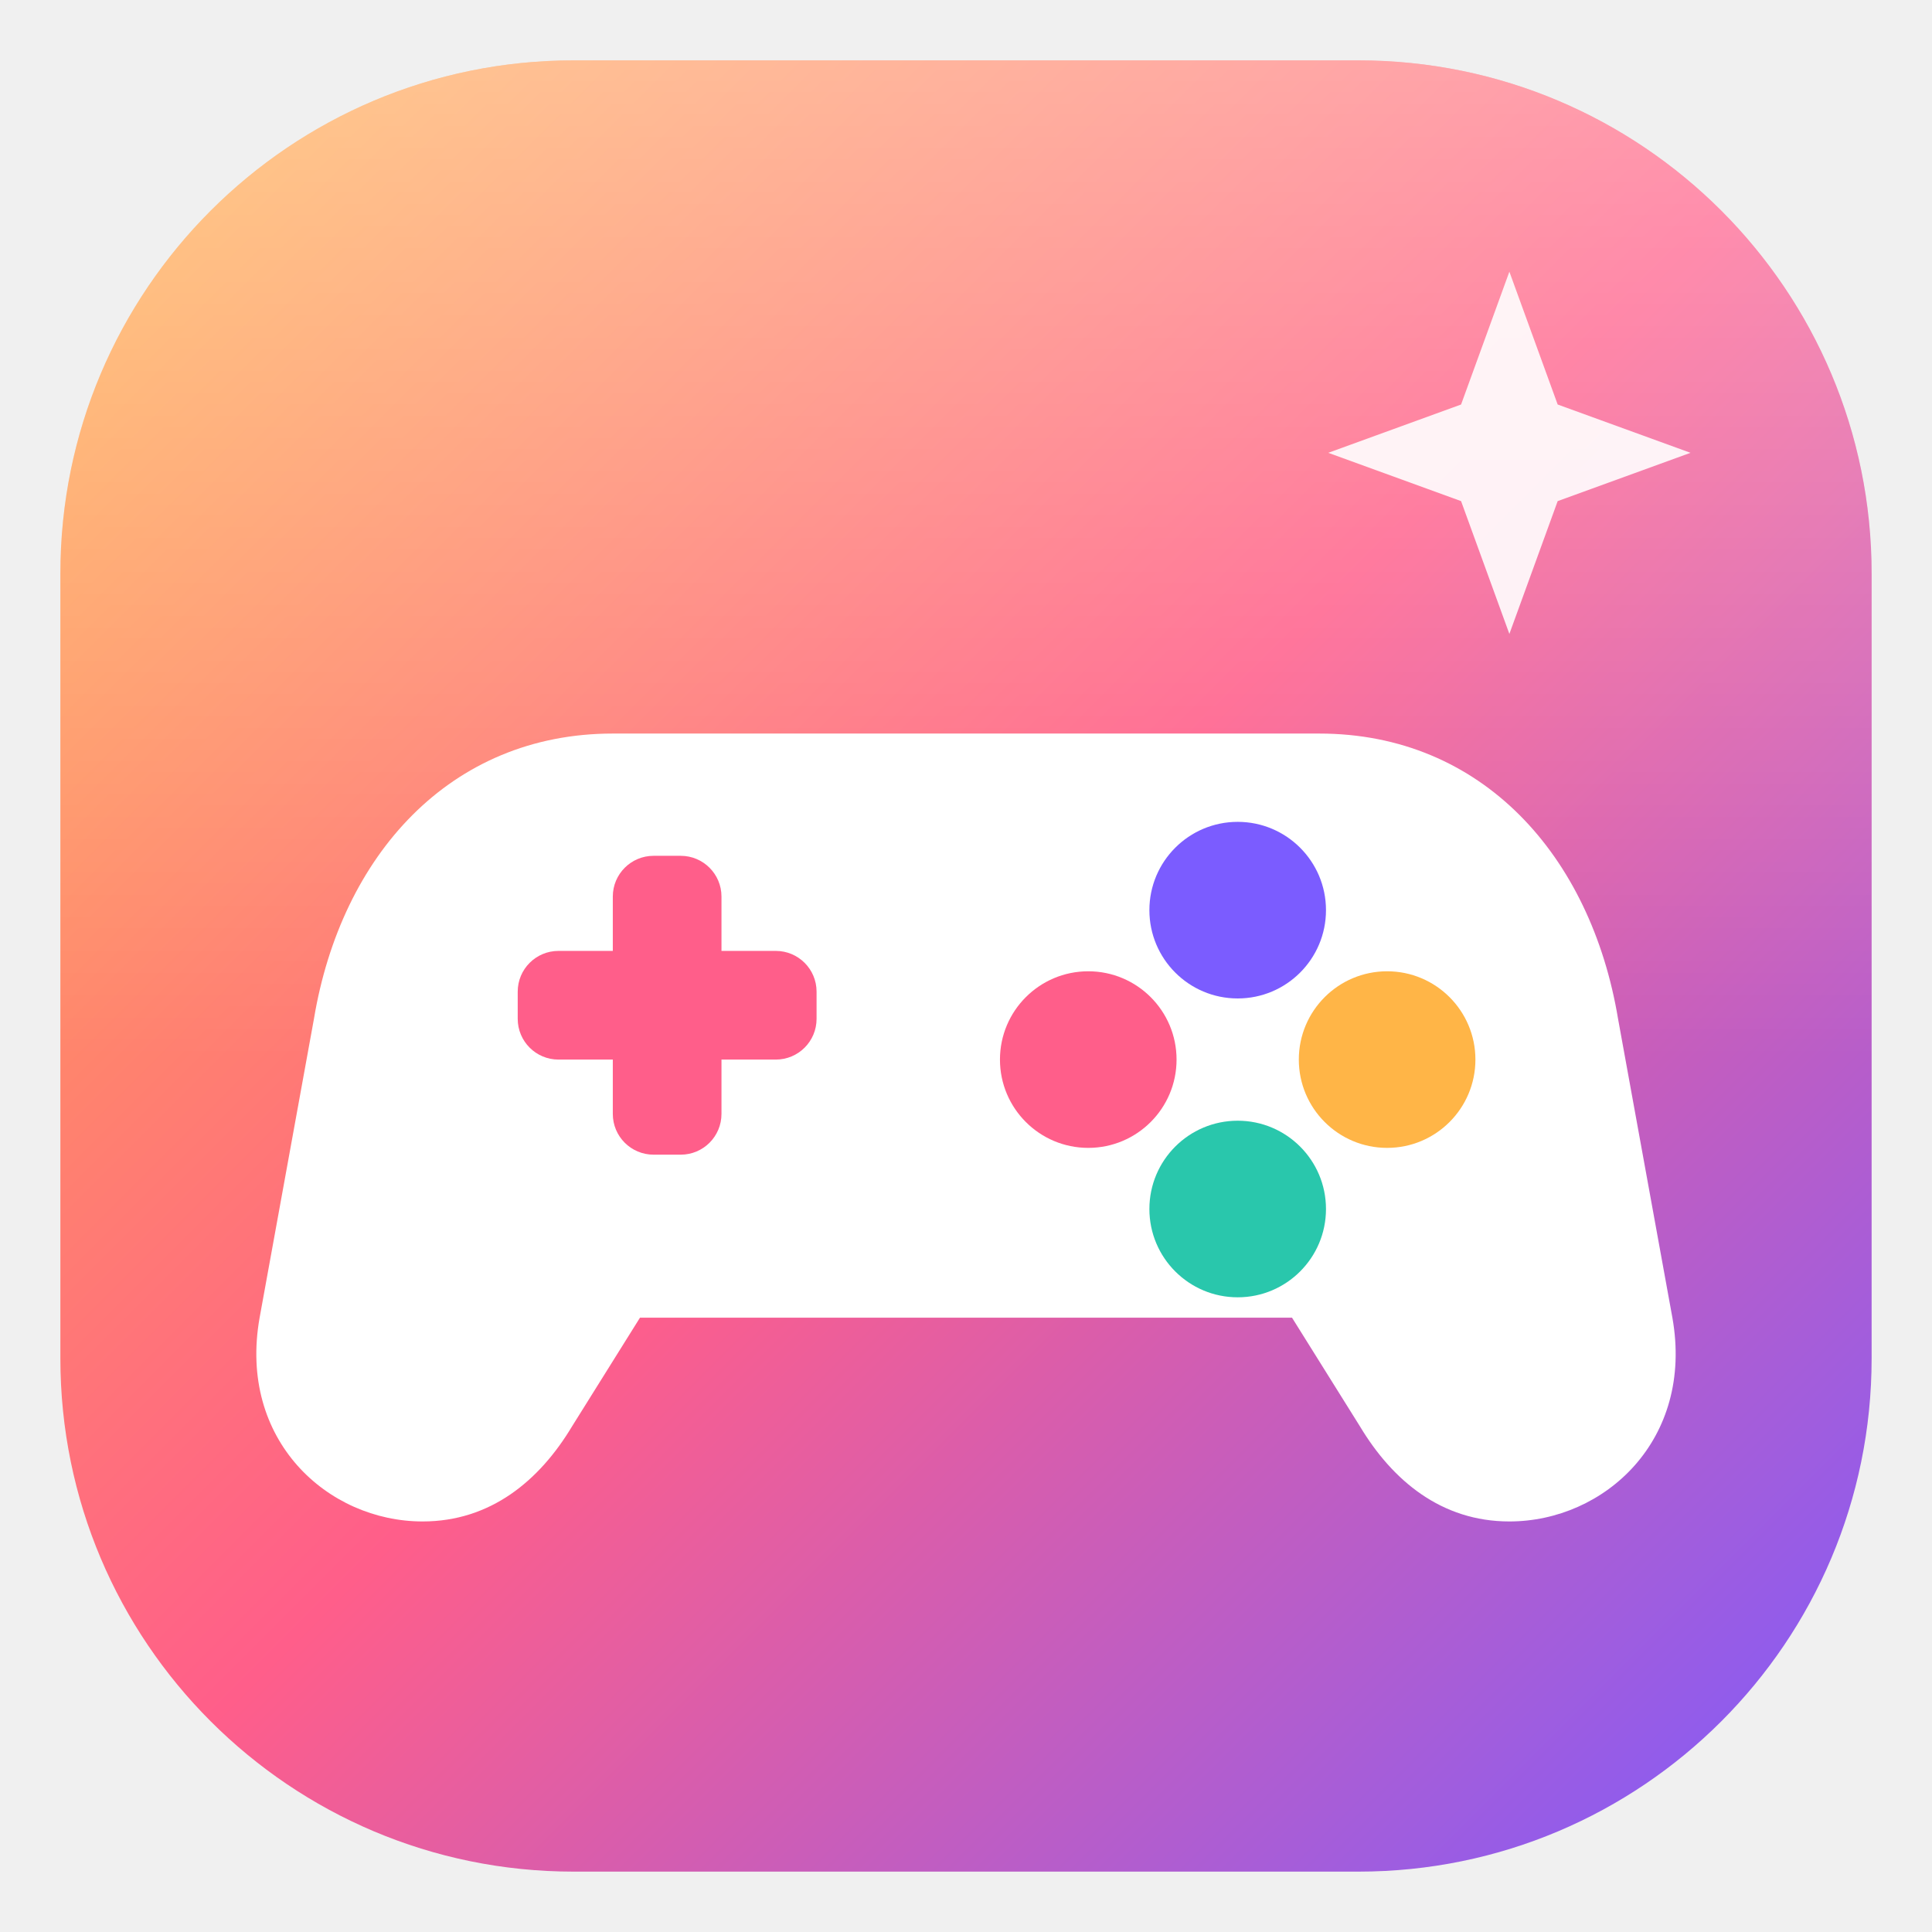
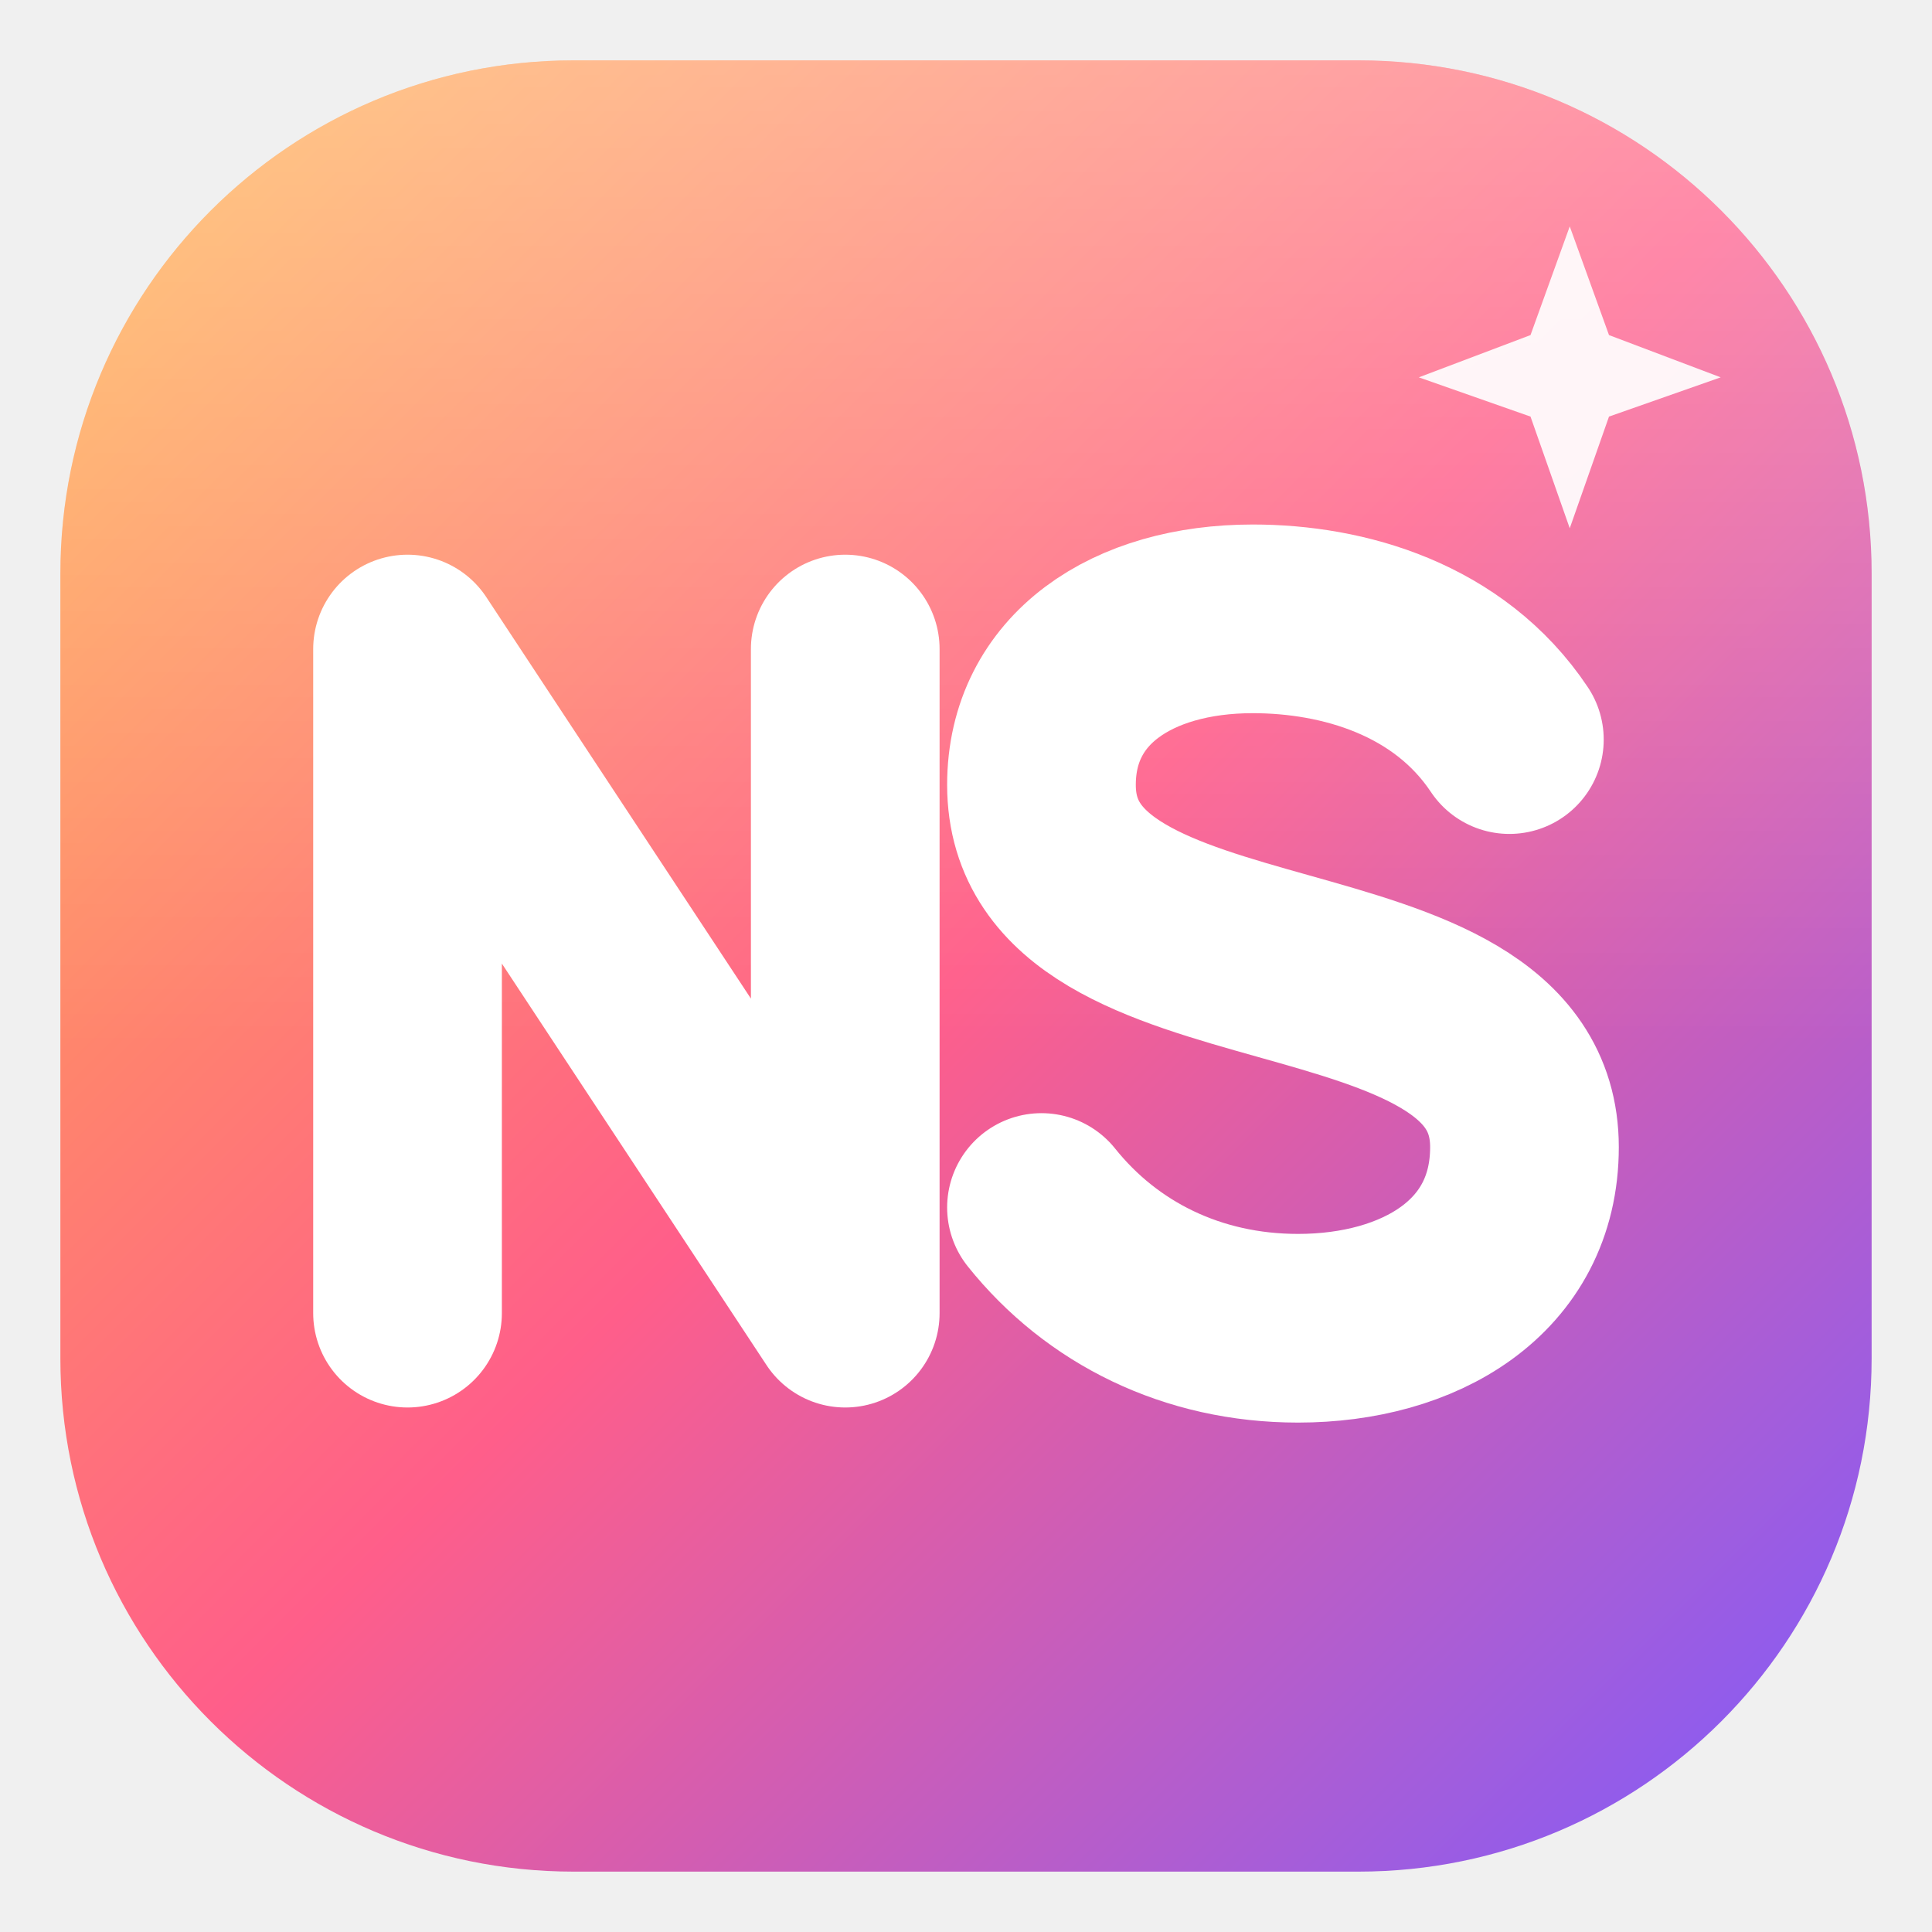
<svg xmlns="http://www.w3.org/2000/svg" viewBox="0 0 128 128" role="img" aria-label="NS Apps">
  <defs>
    <linearGradient id="bg" x1="0" y1="0" x2="1" y2="1">
      <stop offset="0" stop-color="#ffb547" />
      <stop offset="0.5" stop-color="#ff5e8a" />
      <stop offset="1" stop-color="#7b5cff" />
    </linearGradient>
    <linearGradient id="shine" x1="0" y1="0" x2="0" y2="1">
-       <stop offset="0" stop-color="#fff" stop-opacity=".35" />
+       <stop offset="0" stop-color="#fff" stop-opacity=".32" />
      <stop offset=".55" stop-color="#fff" stop-opacity="0" />
    </linearGradient>
  </defs>
  <rect x="4" y="4" width="120" height="120" rx="34" fill="url(#bg)" />
  <rect x="4" y="4" width="120" height="120" rx="34" fill="url(#shine)" />
-   <g transform="translate(6.4 9) scale(.9)">
-     <path d="M38 44h52c12 0 20 9 22 21l4 22c1.6 9-5 15-12 15-5 0-8.6-3-11-7l-5-8H40l-5 8c-2.4 4-6 7-11 7-7 0-13.6-6-12-15l4-22c2-12 10-21 22-21z" fill="#fff" />
-     <rect x="31" y="60" width="22" height="8" rx="3" fill="#ff5e8a" />
-     <rect x="38" y="53" width="8" height="22" rx="3" fill="#ff5e8a" />
-     <circle cx="84" cy="57" r="6.5" fill="#7b5cff" />
-     <circle cx="95" cy="68" r="6.5" fill="#ffb547" />
-     <circle cx="73" cy="68" r="6.5" fill="#ff5e8a" />
-     <circle cx="84" cy="79" r="6.5" fill="#29c7ac" />
+   <g fill="none" stroke="#fff" stroke-width="12.5" stroke-linecap="round" stroke-linejoin="round">
+     <path d="M27 87V43l29 44V43" />
+     <path d="M100 49c-4-6-11-8-17-8-8 0-14 4-14 11 0 15 32 9 32 24 0 8-7 12-15 12-7 0-13-3-17-8" />
  </g>
-   <path d="M100 18l3.2 8.8L112 30l-8.8 3.2L100 42l-3.2-8.8L88 30l8.8-3.2z" fill="#fff" opacity=".9" />
+   <path d="M104 15l2.6 7.2 7.4 2.8-7.4 2.6L104 35l-2.6-7.4L94 25l7.4-2.8z" fill="#fff" opacity=".92" />
</svg>
